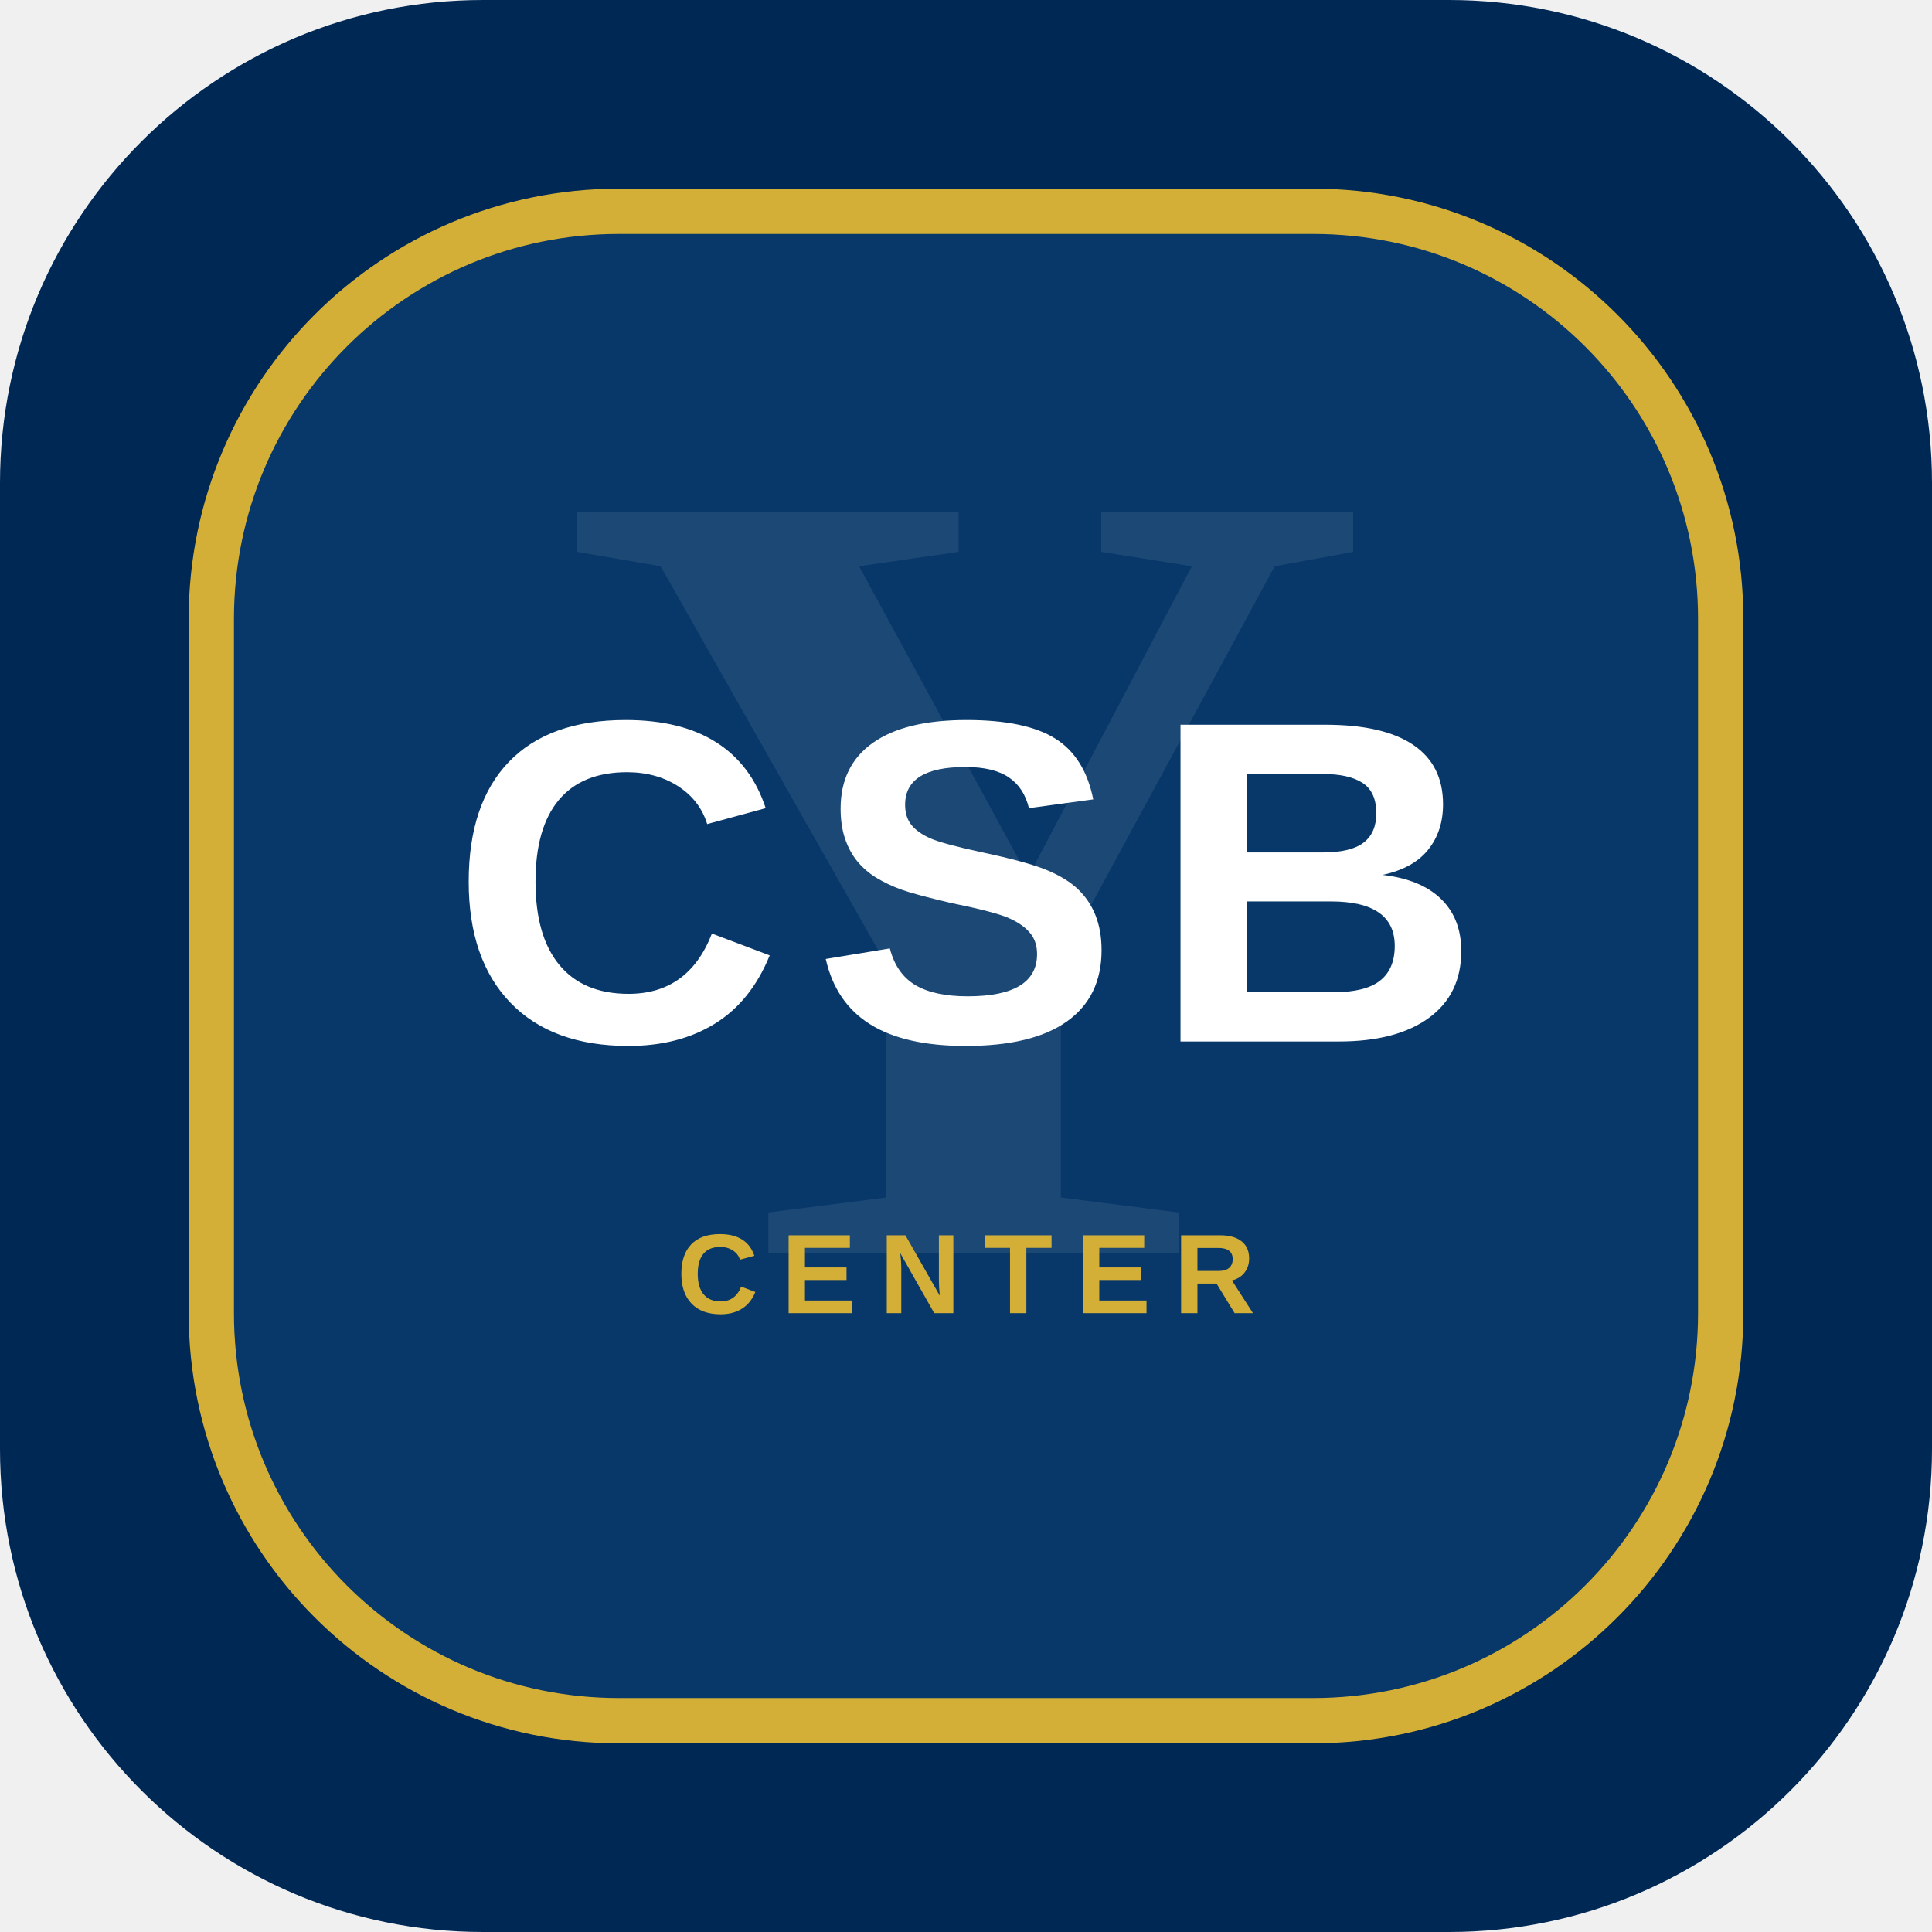
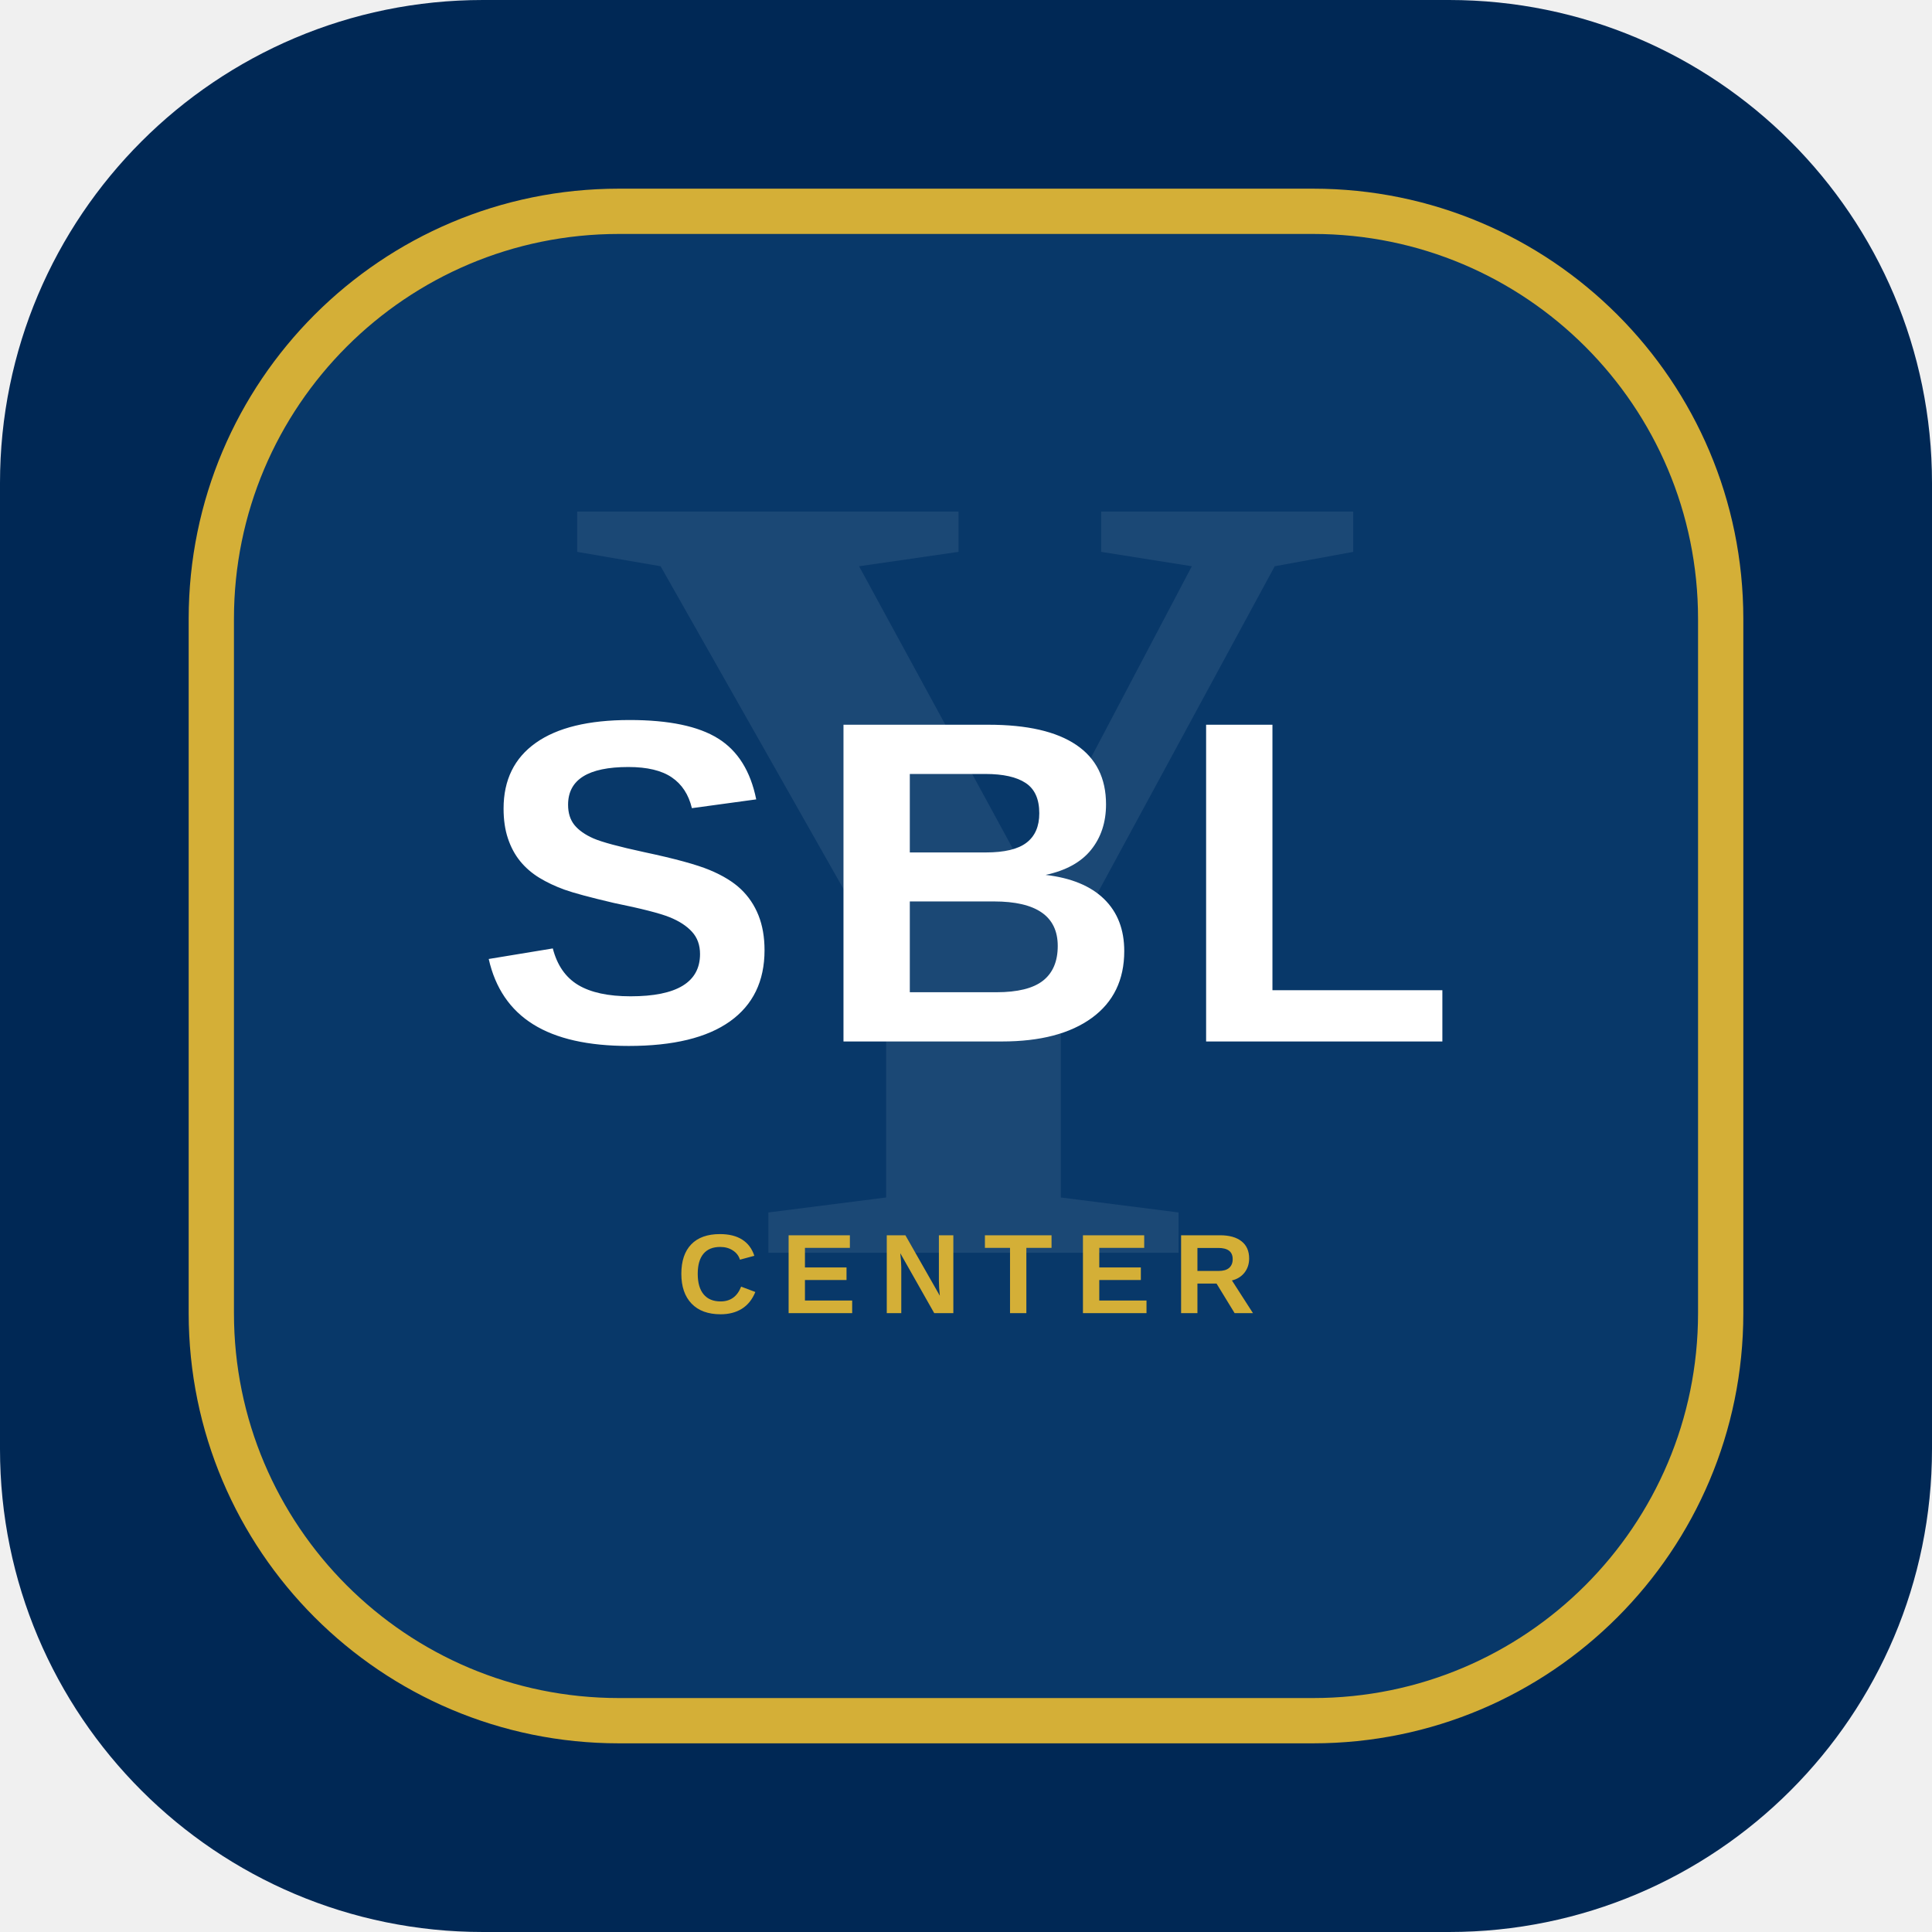
- <svg xmlns="http://www.w3.org/2000/svg" viewBox="0 0 512 512" role="img" aria-label="CSB Center icon">
+ <svg xmlns="http://www.w3.org/2000/svg" viewBox="0 0 512 512" role="img" aria-label="Symbiotic Biomaterials Lab icon">
  <rect width="512" height="512" rx="128" fill="#002855" />
  <rect x="56" y="56" width="400" height="400" rx="108" fill="#083869" stroke="#D4AF37" stroke-width="12" />
  <text x="256" y="332" text-anchor="middle" fill="#FFFFFF" opacity="0.08" font-size="300" font-weight="800" font-family="Georgia, Times New Roman, serif">Y</text>
-   <text x="256" y="276" text-anchor="middle" fill="#FFFFFF" font-size="122" font-weight="800" font-family="Segoe UI, Arial, sans-serif" letter-spacing="8">CSB</text>
+   <text x="256" y="276" text-anchor="middle" fill="#FFFFFF" font-size="122" font-weight="800" font-family="Segoe UI, Arial, sans-serif" letter-spacing="8">SBL</text>
  <text x="256" y="348" text-anchor="middle" fill="#D4AF37" font-size="30" font-weight="700" font-family="Segoe UI, Arial, sans-serif" letter-spacing="6">CENTER</text>
</svg>
